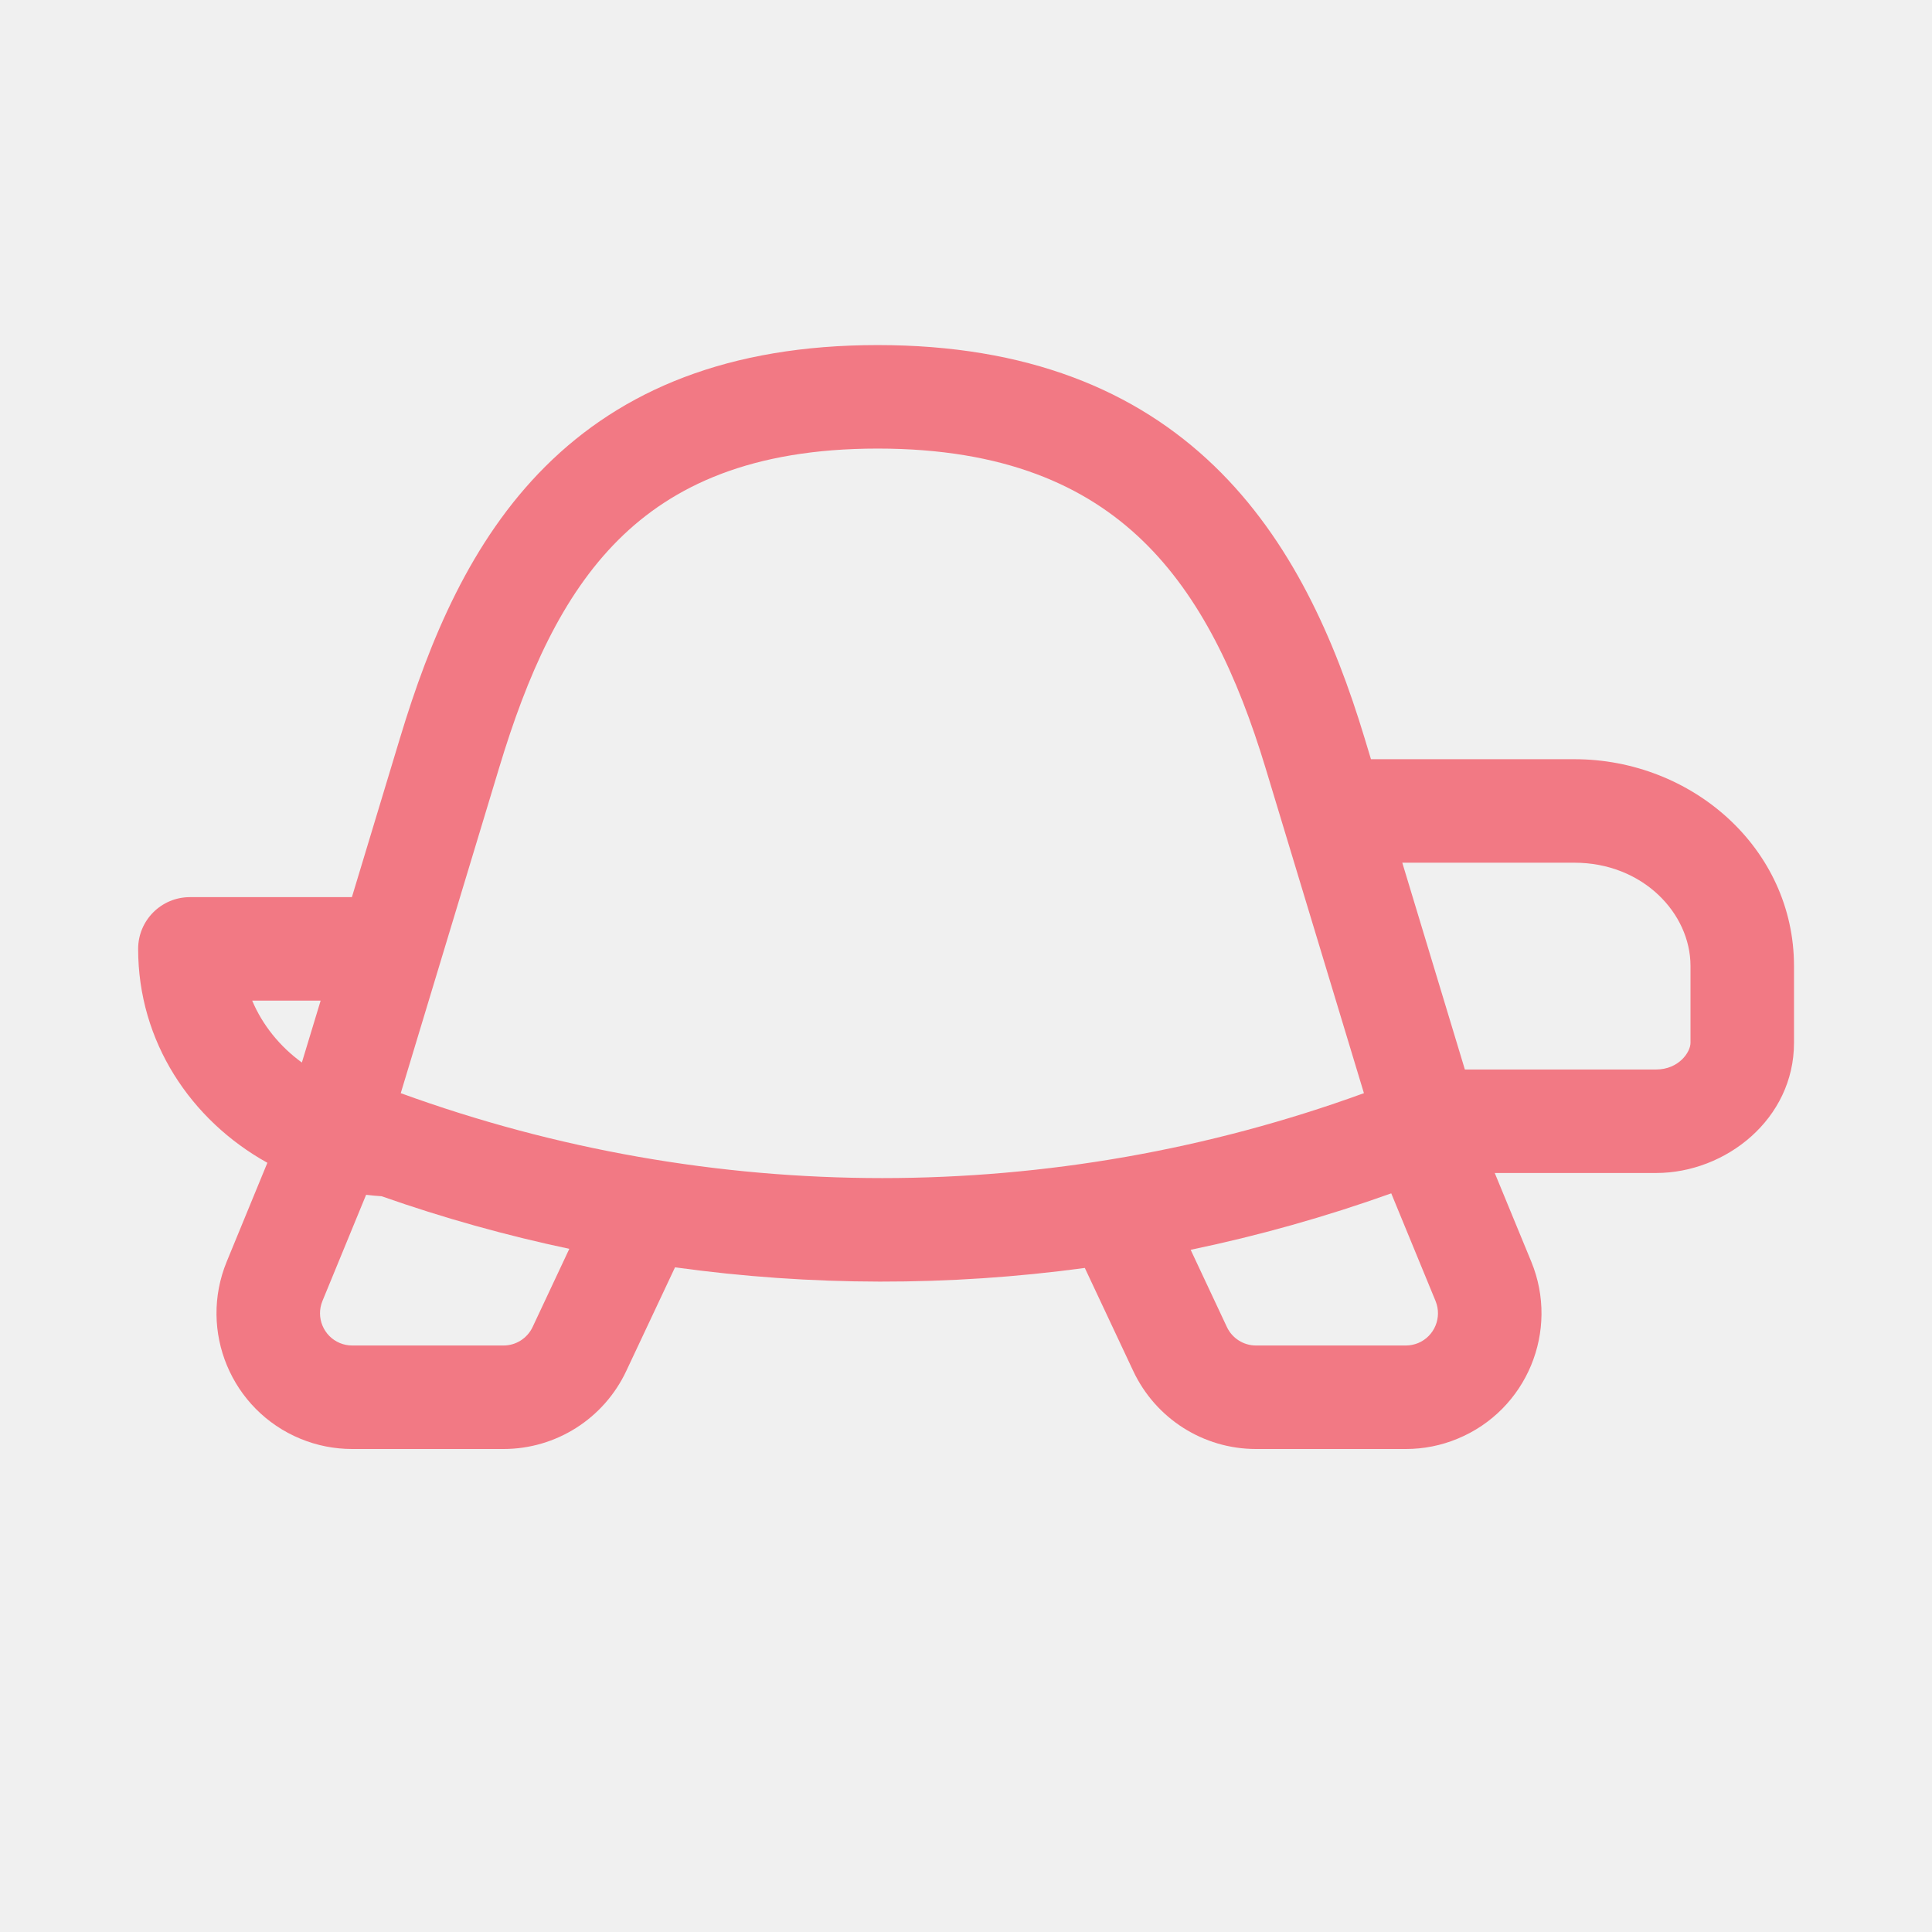
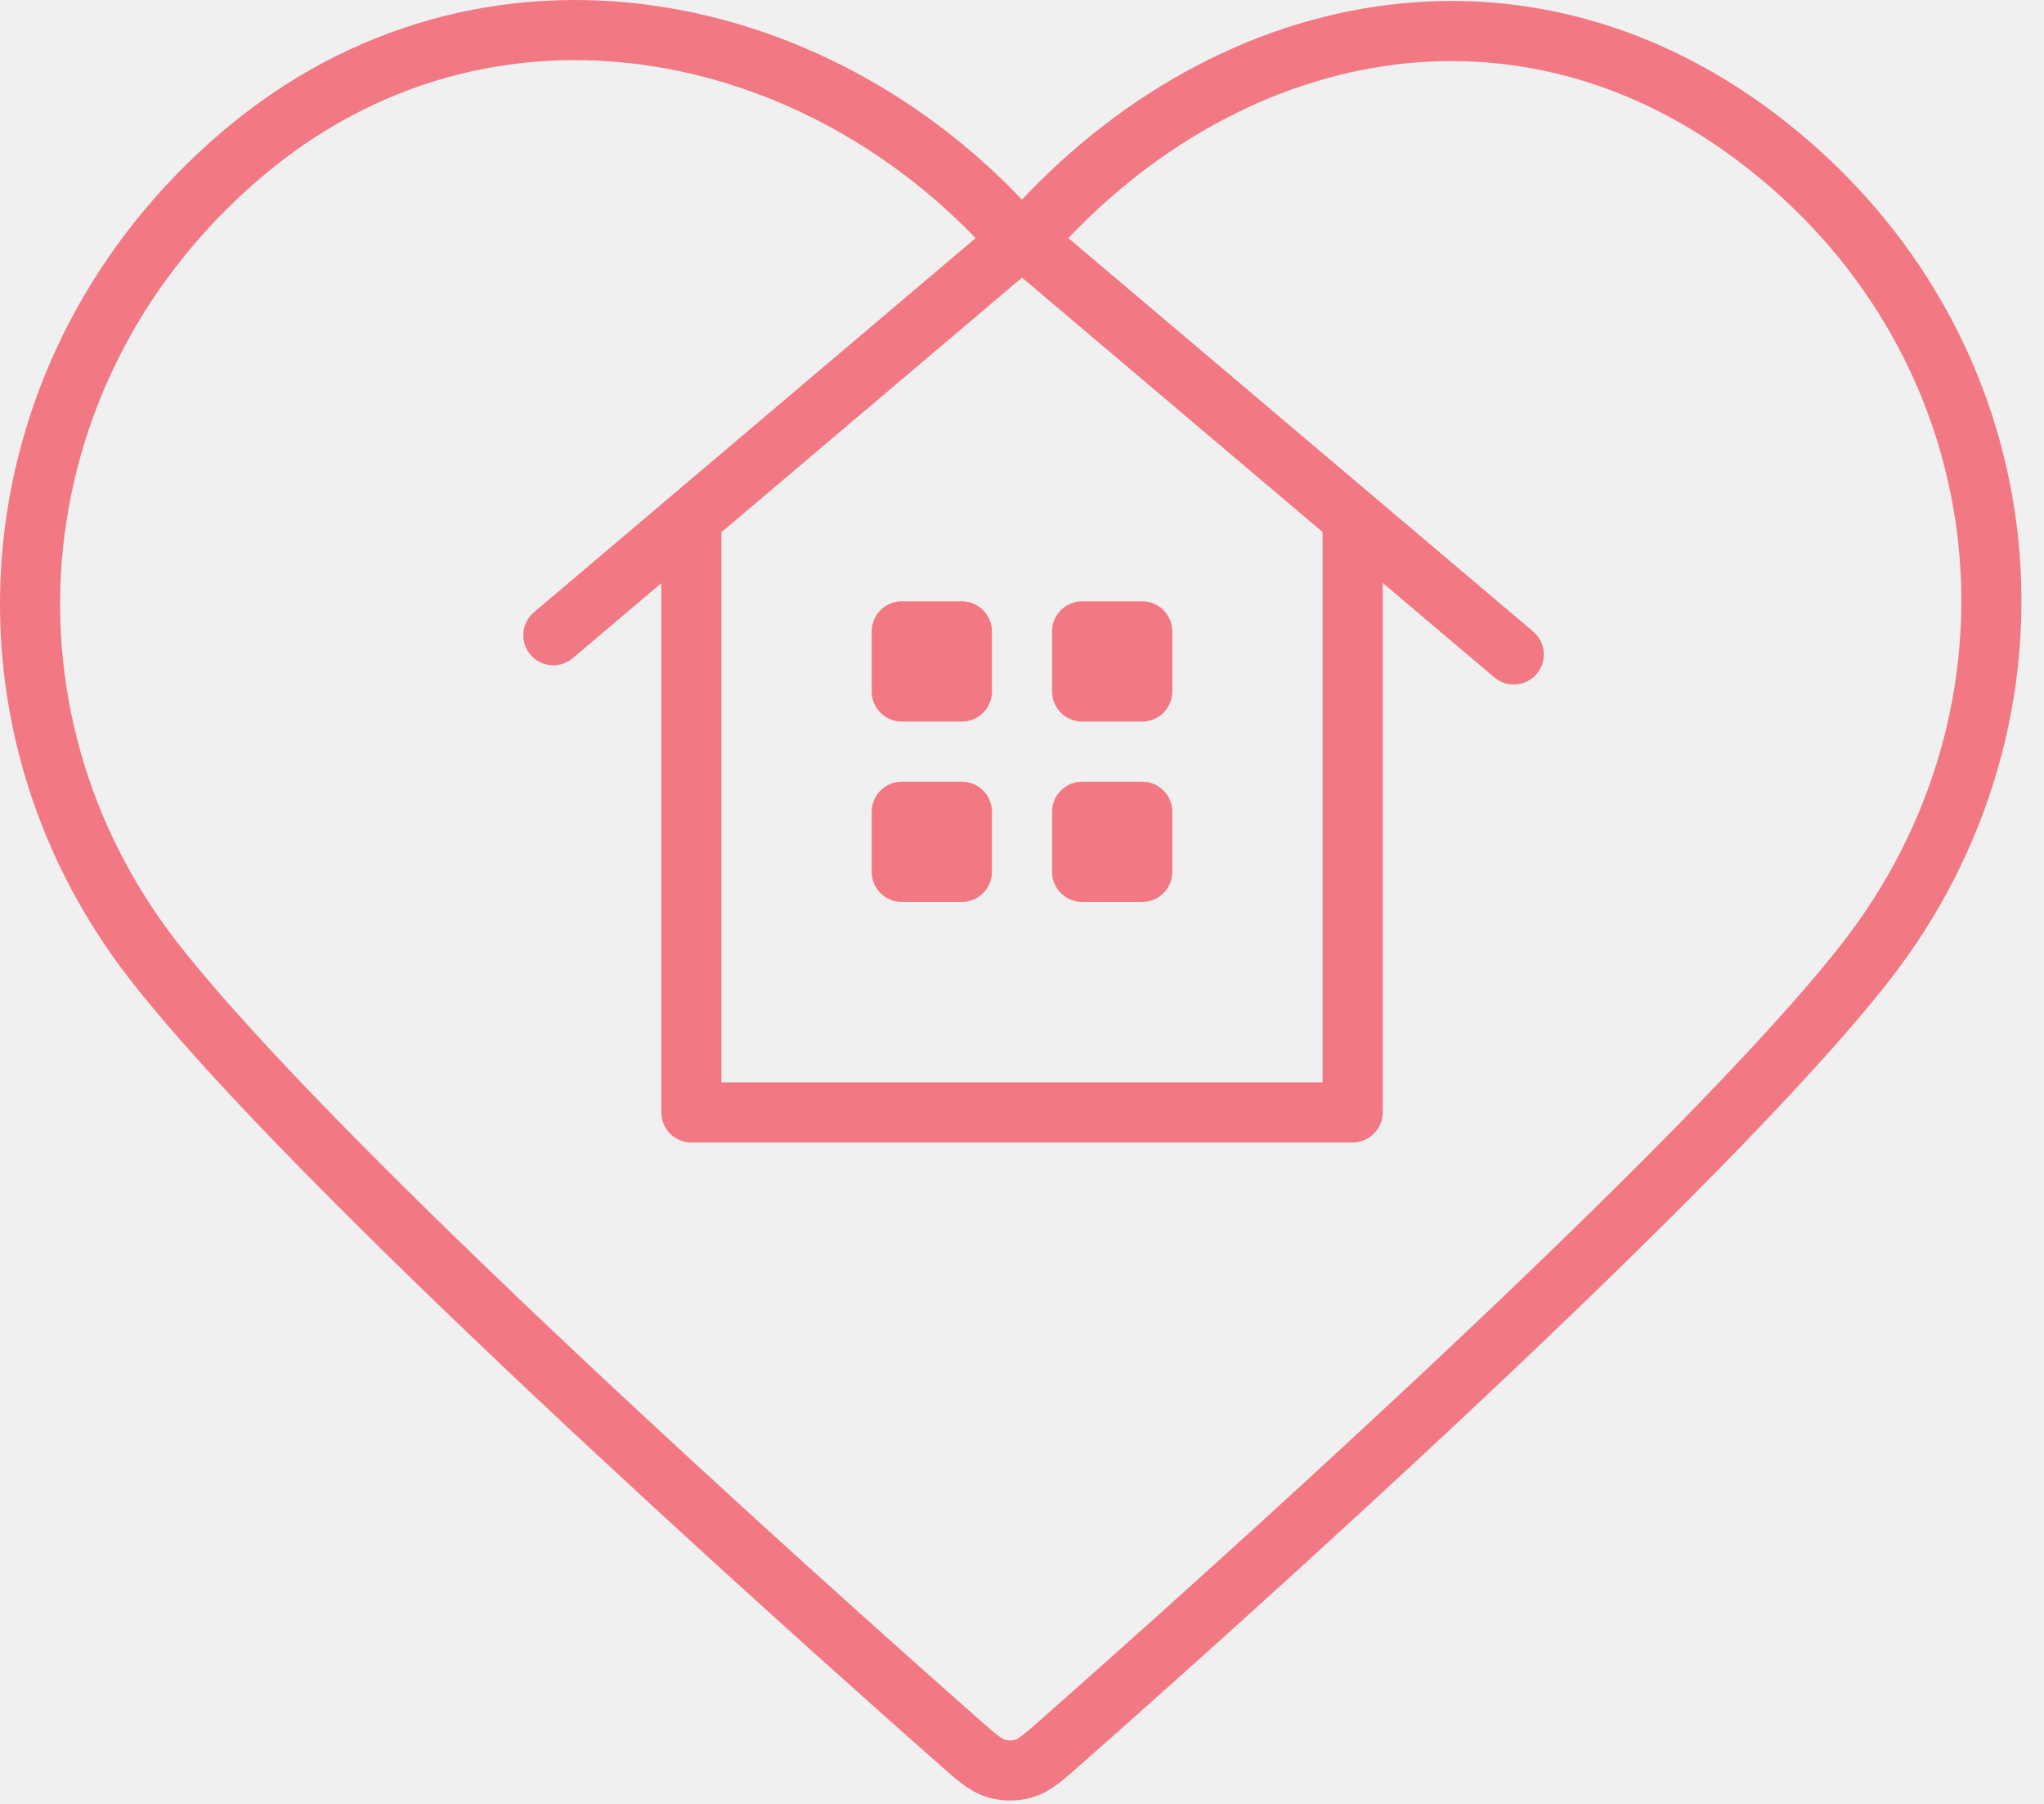
- <svg xmlns="http://www.w3.org/2000/svg" width="28" height="28" viewBox="0 0 28 28" fill="none">
-   <path d="M12.72 5.001C10.555 5.001 9.012 5.656 7.903 6.761C6.822 7.839 6.227 9.274 5.798 10.693L5.1 13.002H2.752C2.338 13.002 2.002 13.338 2.002 13.752C2.002 15.096 2.766 16.236 3.875 16.852L3.286 18.284C2.873 19.288 3.351 20.438 4.355 20.852C4.592 20.95 4.847 21 5.104 21H7.298C8.06 21 8.752 20.559 9.076 19.87L9.783 18.367C11.753 18.64 13.751 18.643 15.722 18.376L16.424 19.87C16.748 20.559 17.44 21 18.202 21H20.375C20.632 21 20.886 20.95 21.124 20.851C22.128 20.437 22.605 19.287 22.192 18.284L21.663 17H24C25.013 17 26 16.216 26 15.114V14C26 12.294 24.52 11.003 22.818 11.003H19.869L19.775 10.692C19.342 9.261 18.712 7.827 17.597 6.752C16.458 5.655 14.887 5.001 12.72 5.001ZM21.23 15.5L20.323 12.503H22.818C23.803 12.503 24.5 13.231 24.5 14V15.114C24.5 15.249 24.33 15.5 24 15.5H21.23ZM20.163 17.295L20.805 18.855C20.903 19.094 20.789 19.367 20.552 19.465C20.495 19.488 20.435 19.5 20.375 19.5H18.202C18.023 19.5 17.858 19.396 17.781 19.232L17.256 18.113C18.238 17.909 19.209 17.636 20.163 17.295ZM8.251 18.099L7.719 19.232C7.642 19.396 7.477 19.5 7.298 19.5H5.104C5.043 19.5 4.983 19.488 4.927 19.465C4.689 19.367 4.575 19.094 4.673 18.855L5.306 17.316C5.38 17.325 5.455 17.332 5.531 17.337C6.424 17.651 7.333 17.905 8.251 18.099ZM4.647 14.502L4.375 15.399C4.053 15.165 3.803 14.853 3.655 14.502H4.647ZM7.234 11.127C7.641 9.778 8.149 8.634 8.962 7.824C9.748 7.041 10.888 6.501 12.72 6.501C14.557 6.501 15.736 7.042 16.556 7.832C17.399 8.645 17.935 9.791 18.34 11.126L19.767 15.843C15.258 17.484 10.316 17.484 5.808 15.843L7.234 11.127Z" fill="#F27984" />
+ <svg xmlns="http://www.w3.org/2000/svg" width="68" height="60" viewBox="0 0 68 60" fill="none">
+   <mask id="path-1-inside-1_59_3" fill="white">
+     <path d="M22 18C22 17.448 22.448 17 23 17H45C45.552 17 46 17.448 46 18V37C46 37.552 45.552 38 45 38H23C22.448 38 22 37.552 22 37V18Z" />
+   </mask>
+   <path d="M22 17H46H22ZM48 37C48 38.657 46.657 40 45 40H23C21.343 40 20 38.657 20 37L24 36H44L48 37ZM23 40C21.343 40 20 38.657 20 37V20C20 18.343 21.343 17 23 17H24C24 17 24 17.448 24 18V36L23 40ZM45 17C46.657 17 48 18.343 48 20V37C48 38.657 46.657 40 45 40L44 36V18C44 17.448 44 17 44 17H45Z" fill="#F27984" mask="url(#path-1-inside-1_59_3)" />
+   <rect x="29" y="20" width="4" height="4" rx="1" fill="#F27984" />
+   <rect x="35" y="20" width="4" height="4" rx="1" fill="#F27984" />
+   <rect x="35" y="26" width="4" height="4" rx="1" fill="#F27984" />
+   <rect x="29" y="26" width="4" height="4" rx="1" fill="#F27984" />
+   <path d="M34.5 7.5L18.408 21.128" stroke="#F27984" stroke-width="2" stroke-linecap="round" />
+   <path d="M51.006 21.005C51.427 21.362 51.48 21.993 51.123 22.414C50.766 22.836 50.135 22.888 49.714 22.532L51.006 21.005ZM34.146 6.737L51.006 21.005L49.714 22.532L32.854 8.263L34.146 6.737Z" fill="#F27984" />
+   <path fill-rule="evenodd" clip-rule="evenodd" d="M34 8.133C27.477 0.531 16.202 -1.812 8.03 5.149C-0.143 12.11 -1.294 23.748 5.124 31.98C10.461 38.825 26.61 53.262 31.903 57.934C32.495 58.457 32.791 58.718 33.136 58.821C33.438 58.91 33.767 58.91 34.069 58.821C34.414 58.718 34.71 58.457 35.303 57.934C40.596 53.262 56.745 38.825 62.081 31.98C68.499 23.748 67.489 12.036 59.175 5.149C50.862 -1.739 40.523 0.531 34 8.133Z" stroke="#F27984" stroke-width="2" stroke-linecap="round" stroke-linejoin="round" />
</svg>
